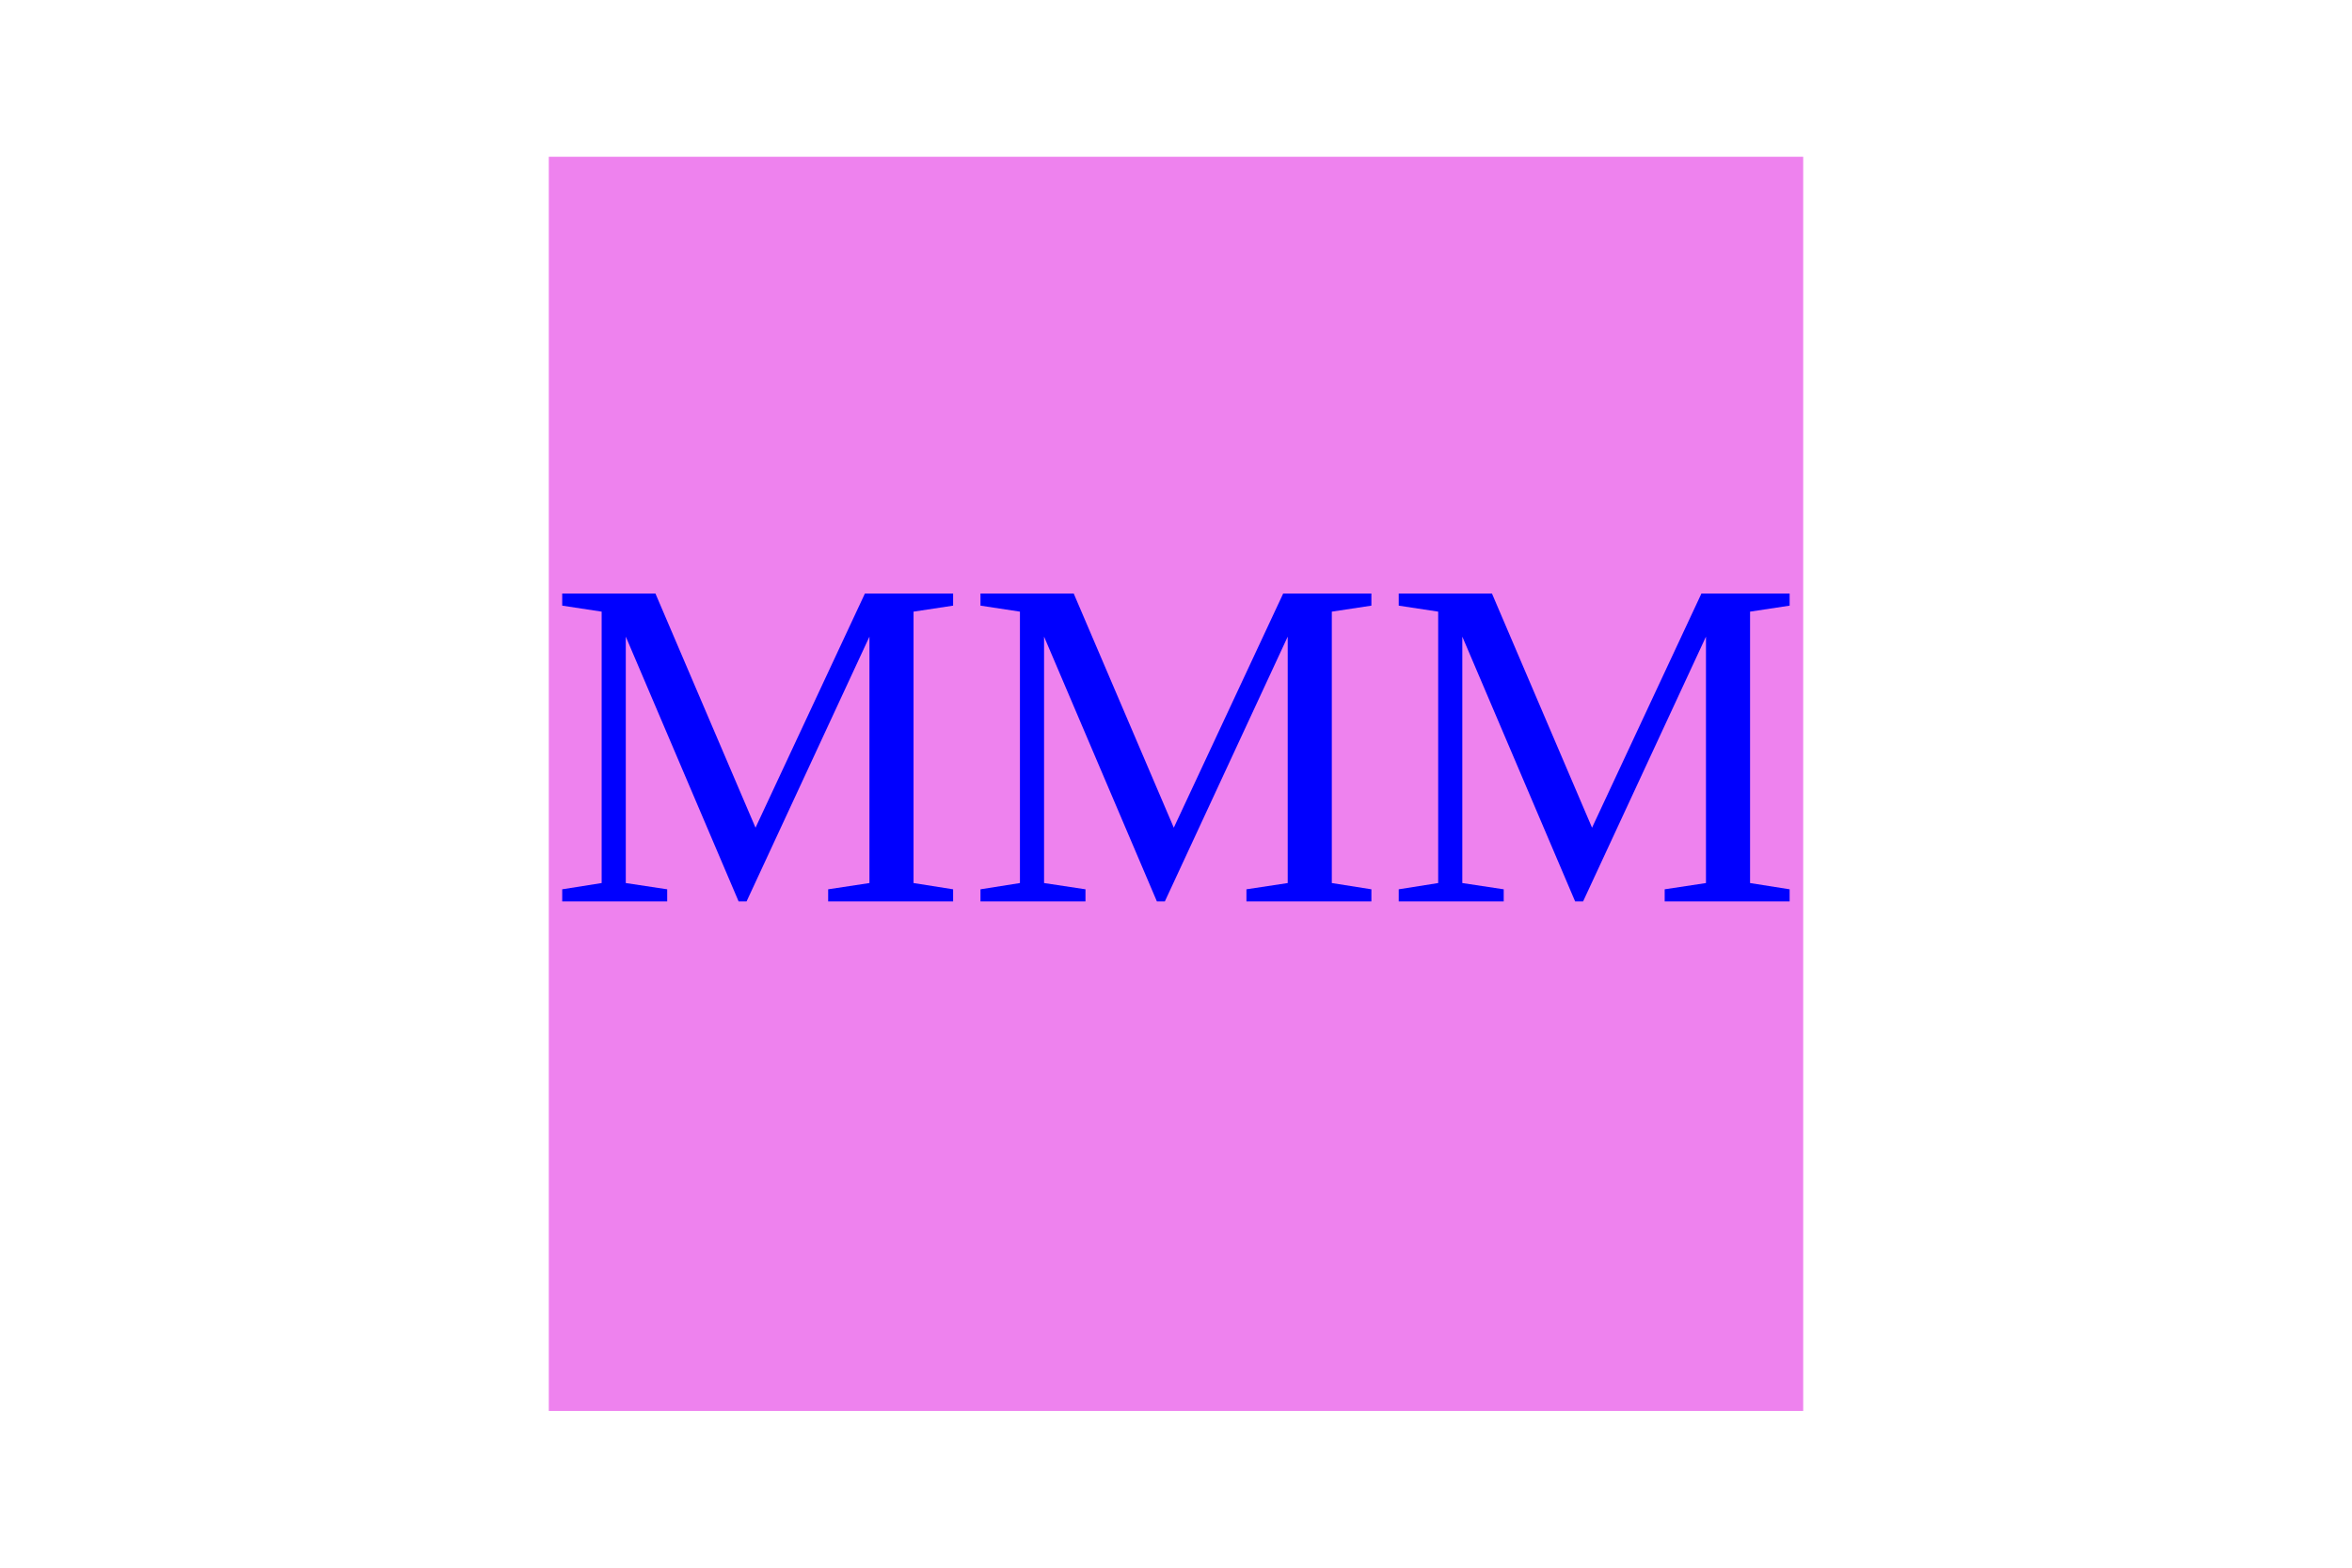
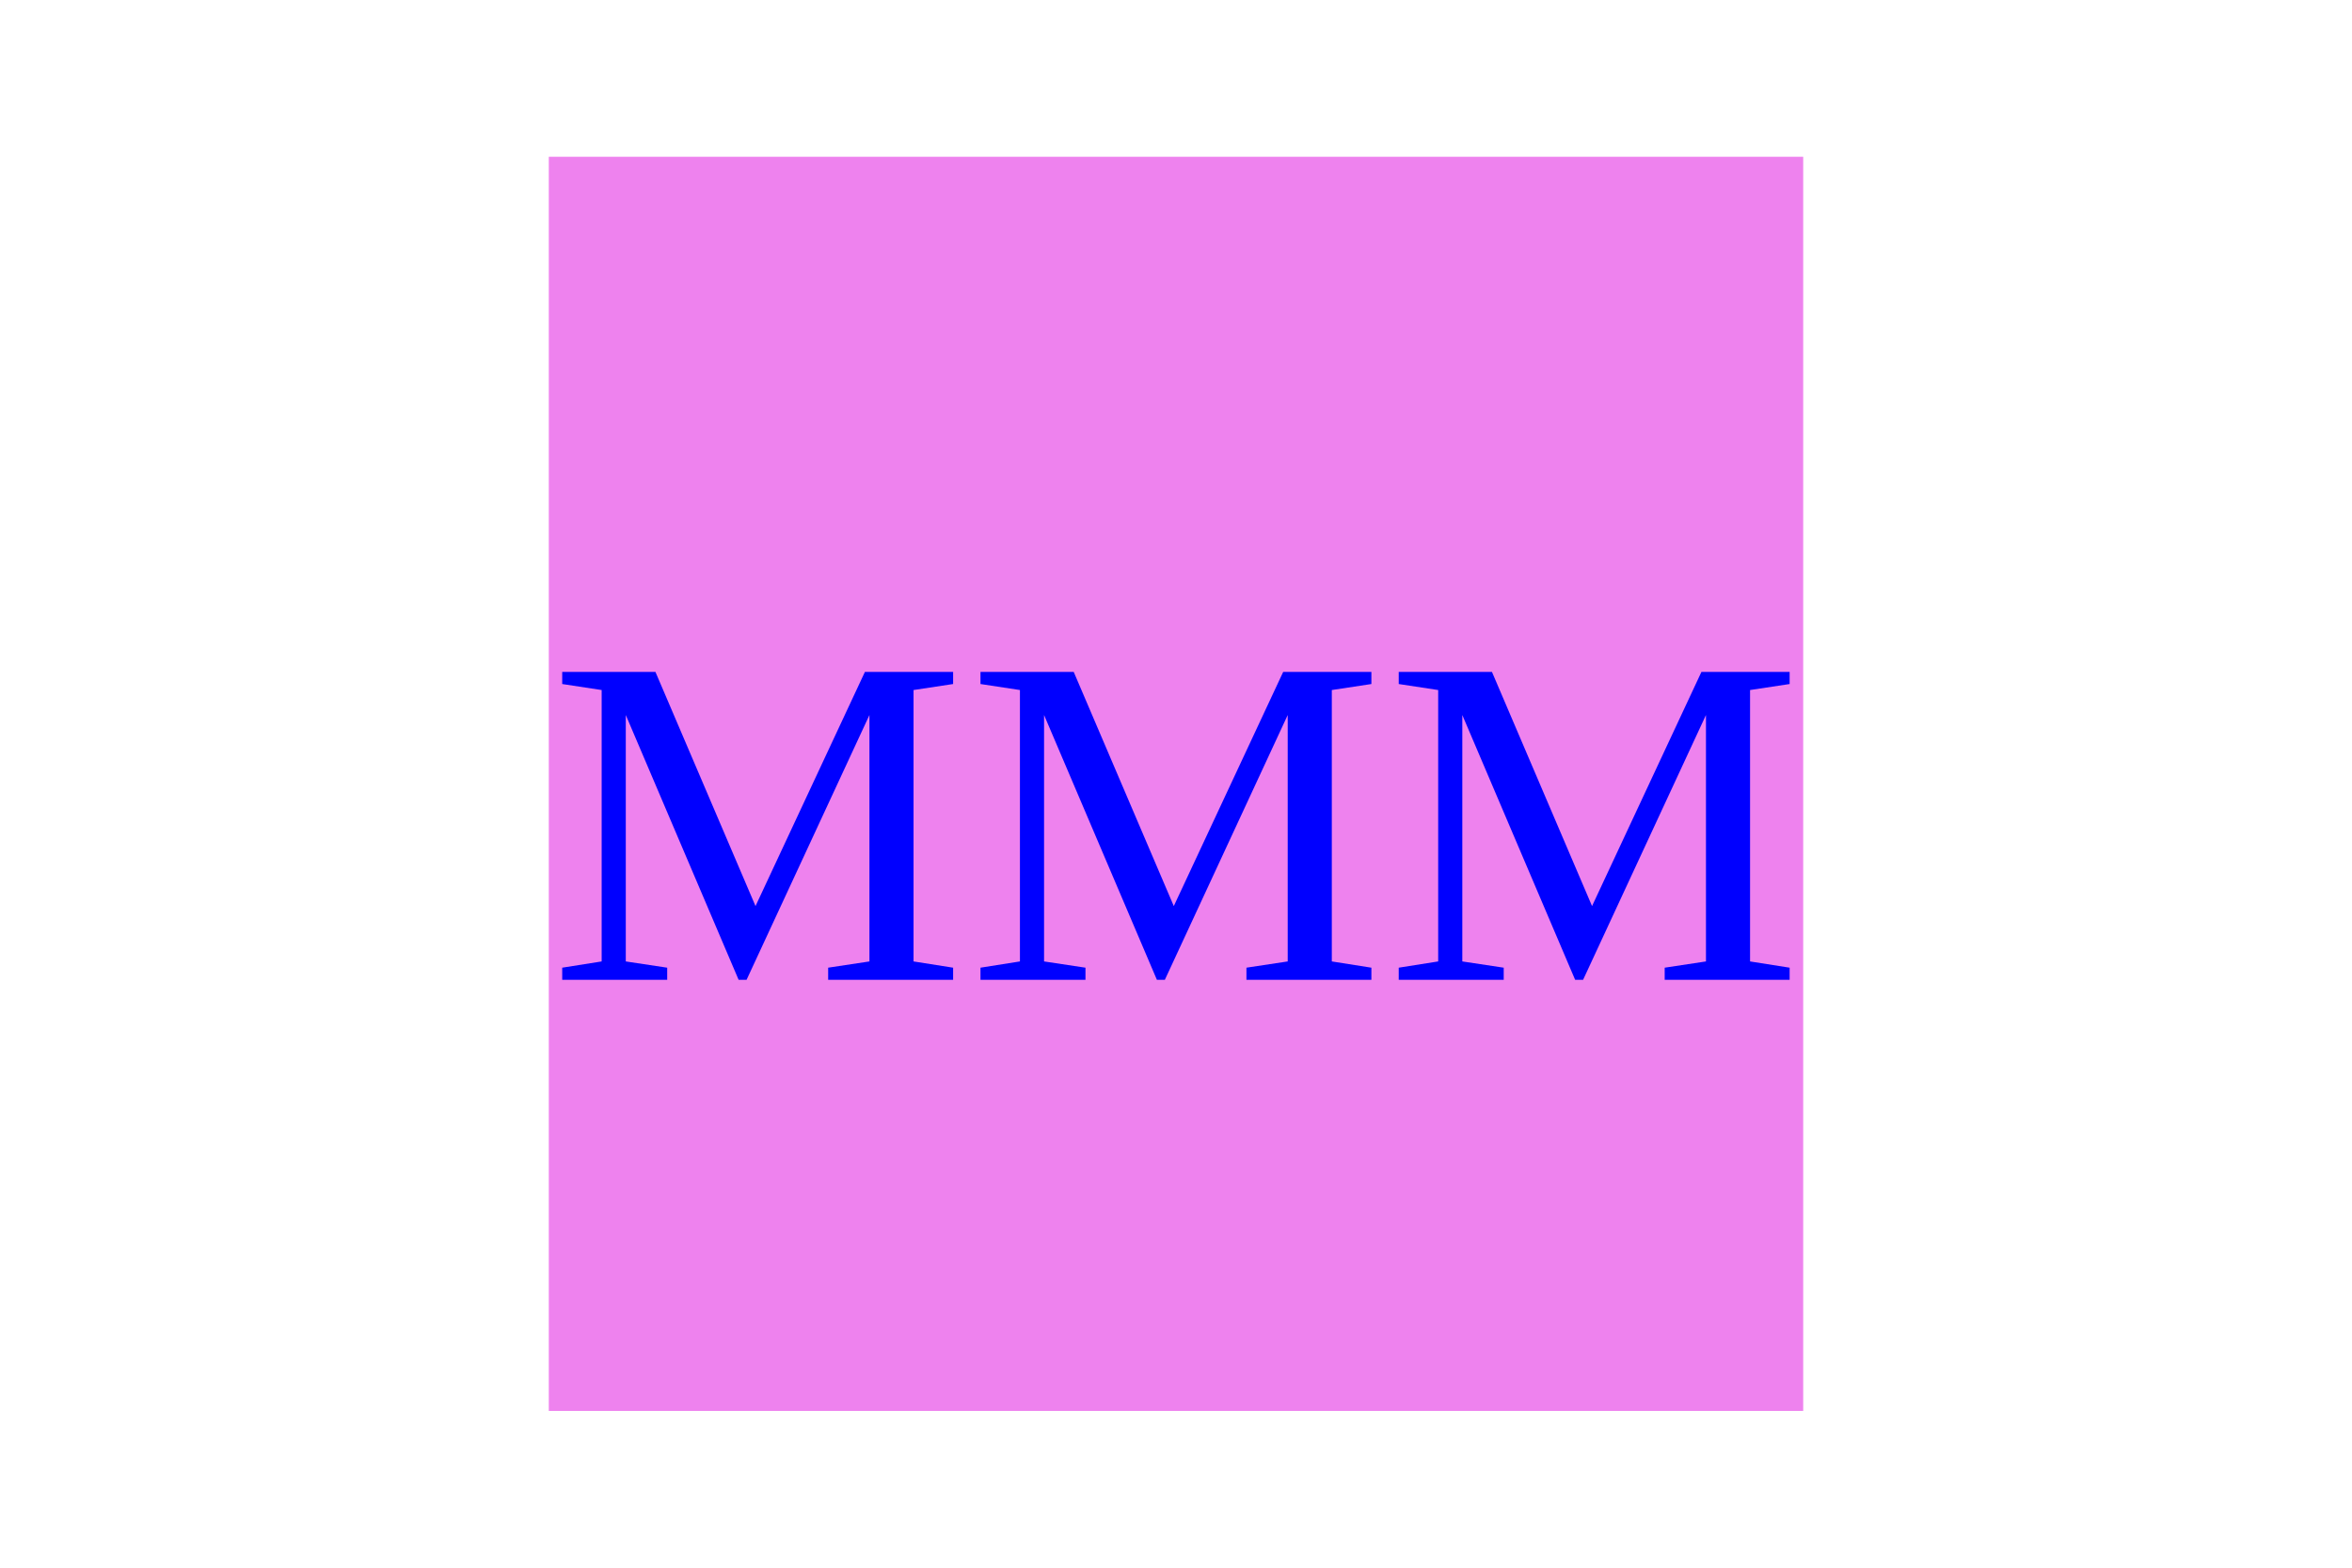
<svg xmlns="http://www.w3.org/2000/svg" version="1.1" width="300" height="200">
  <rect x="70" y="20" width="160" height="160" fill="violet" />
-   <text x="150" y="115" font-size="60" text-anchor="middle" fill="blue">MMM</text>
+   <text x="150" y="125" font-size="60" text-anchor="middle" fill="blue">MMM</text>
</svg>
